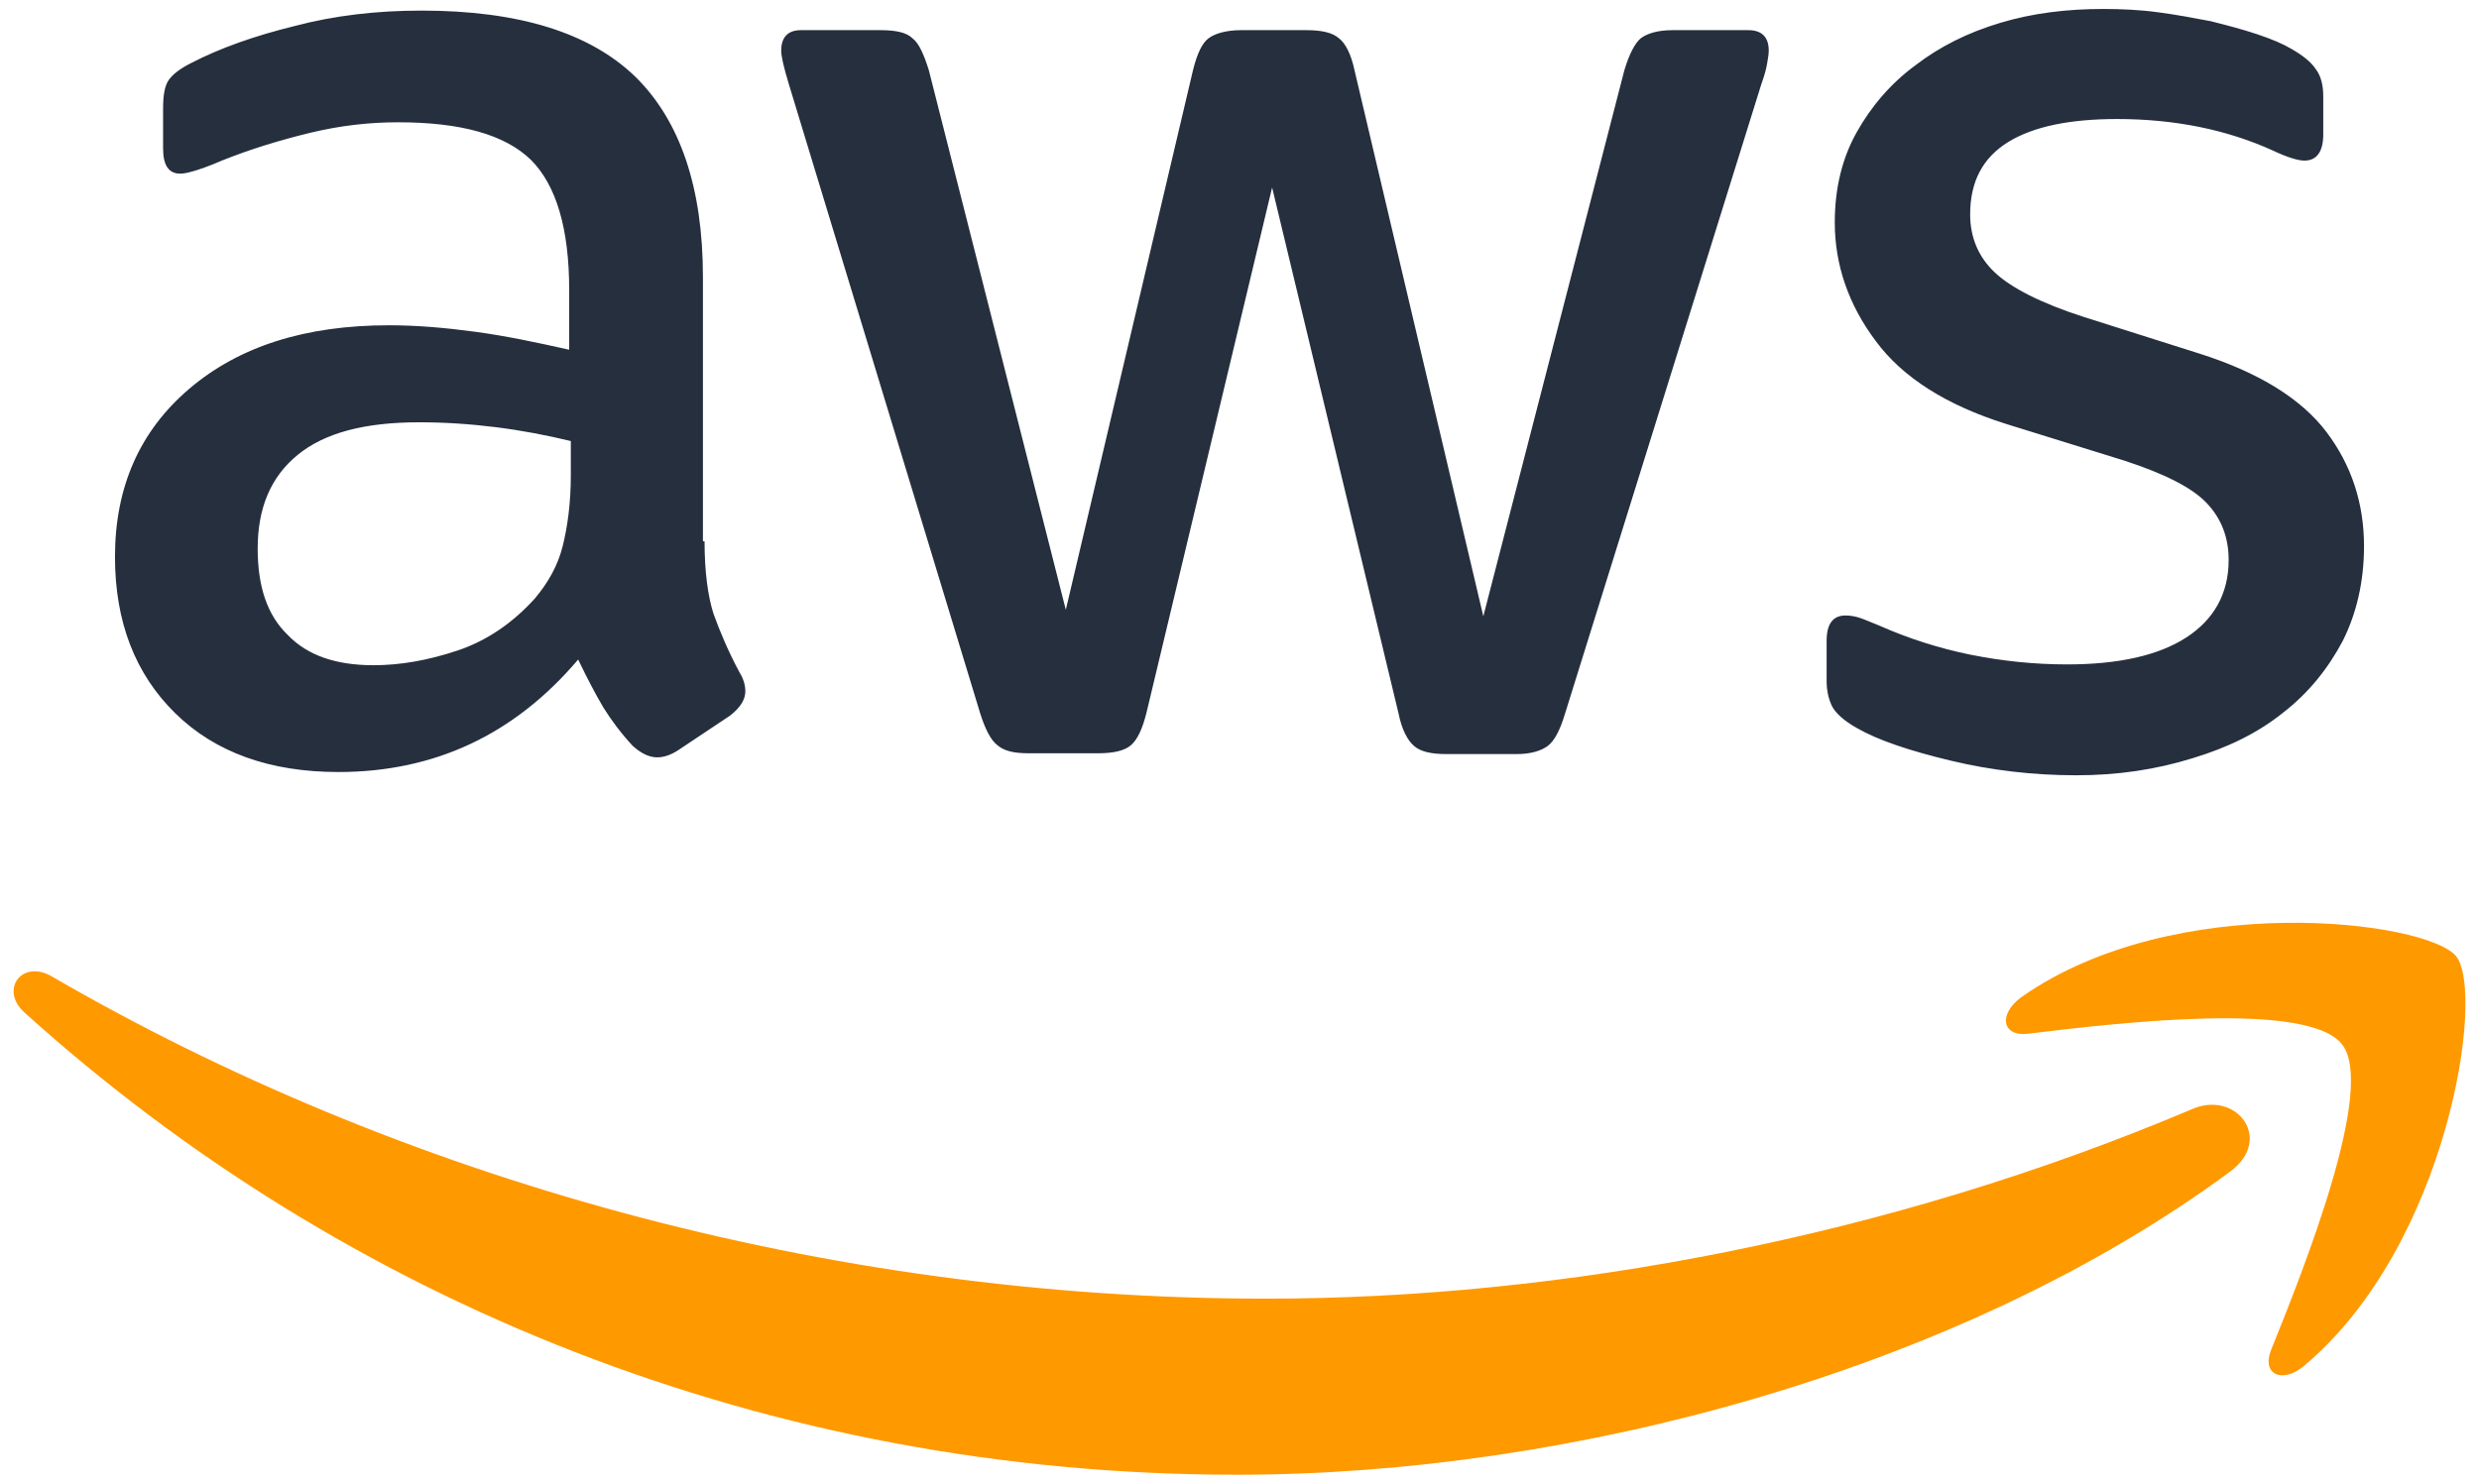
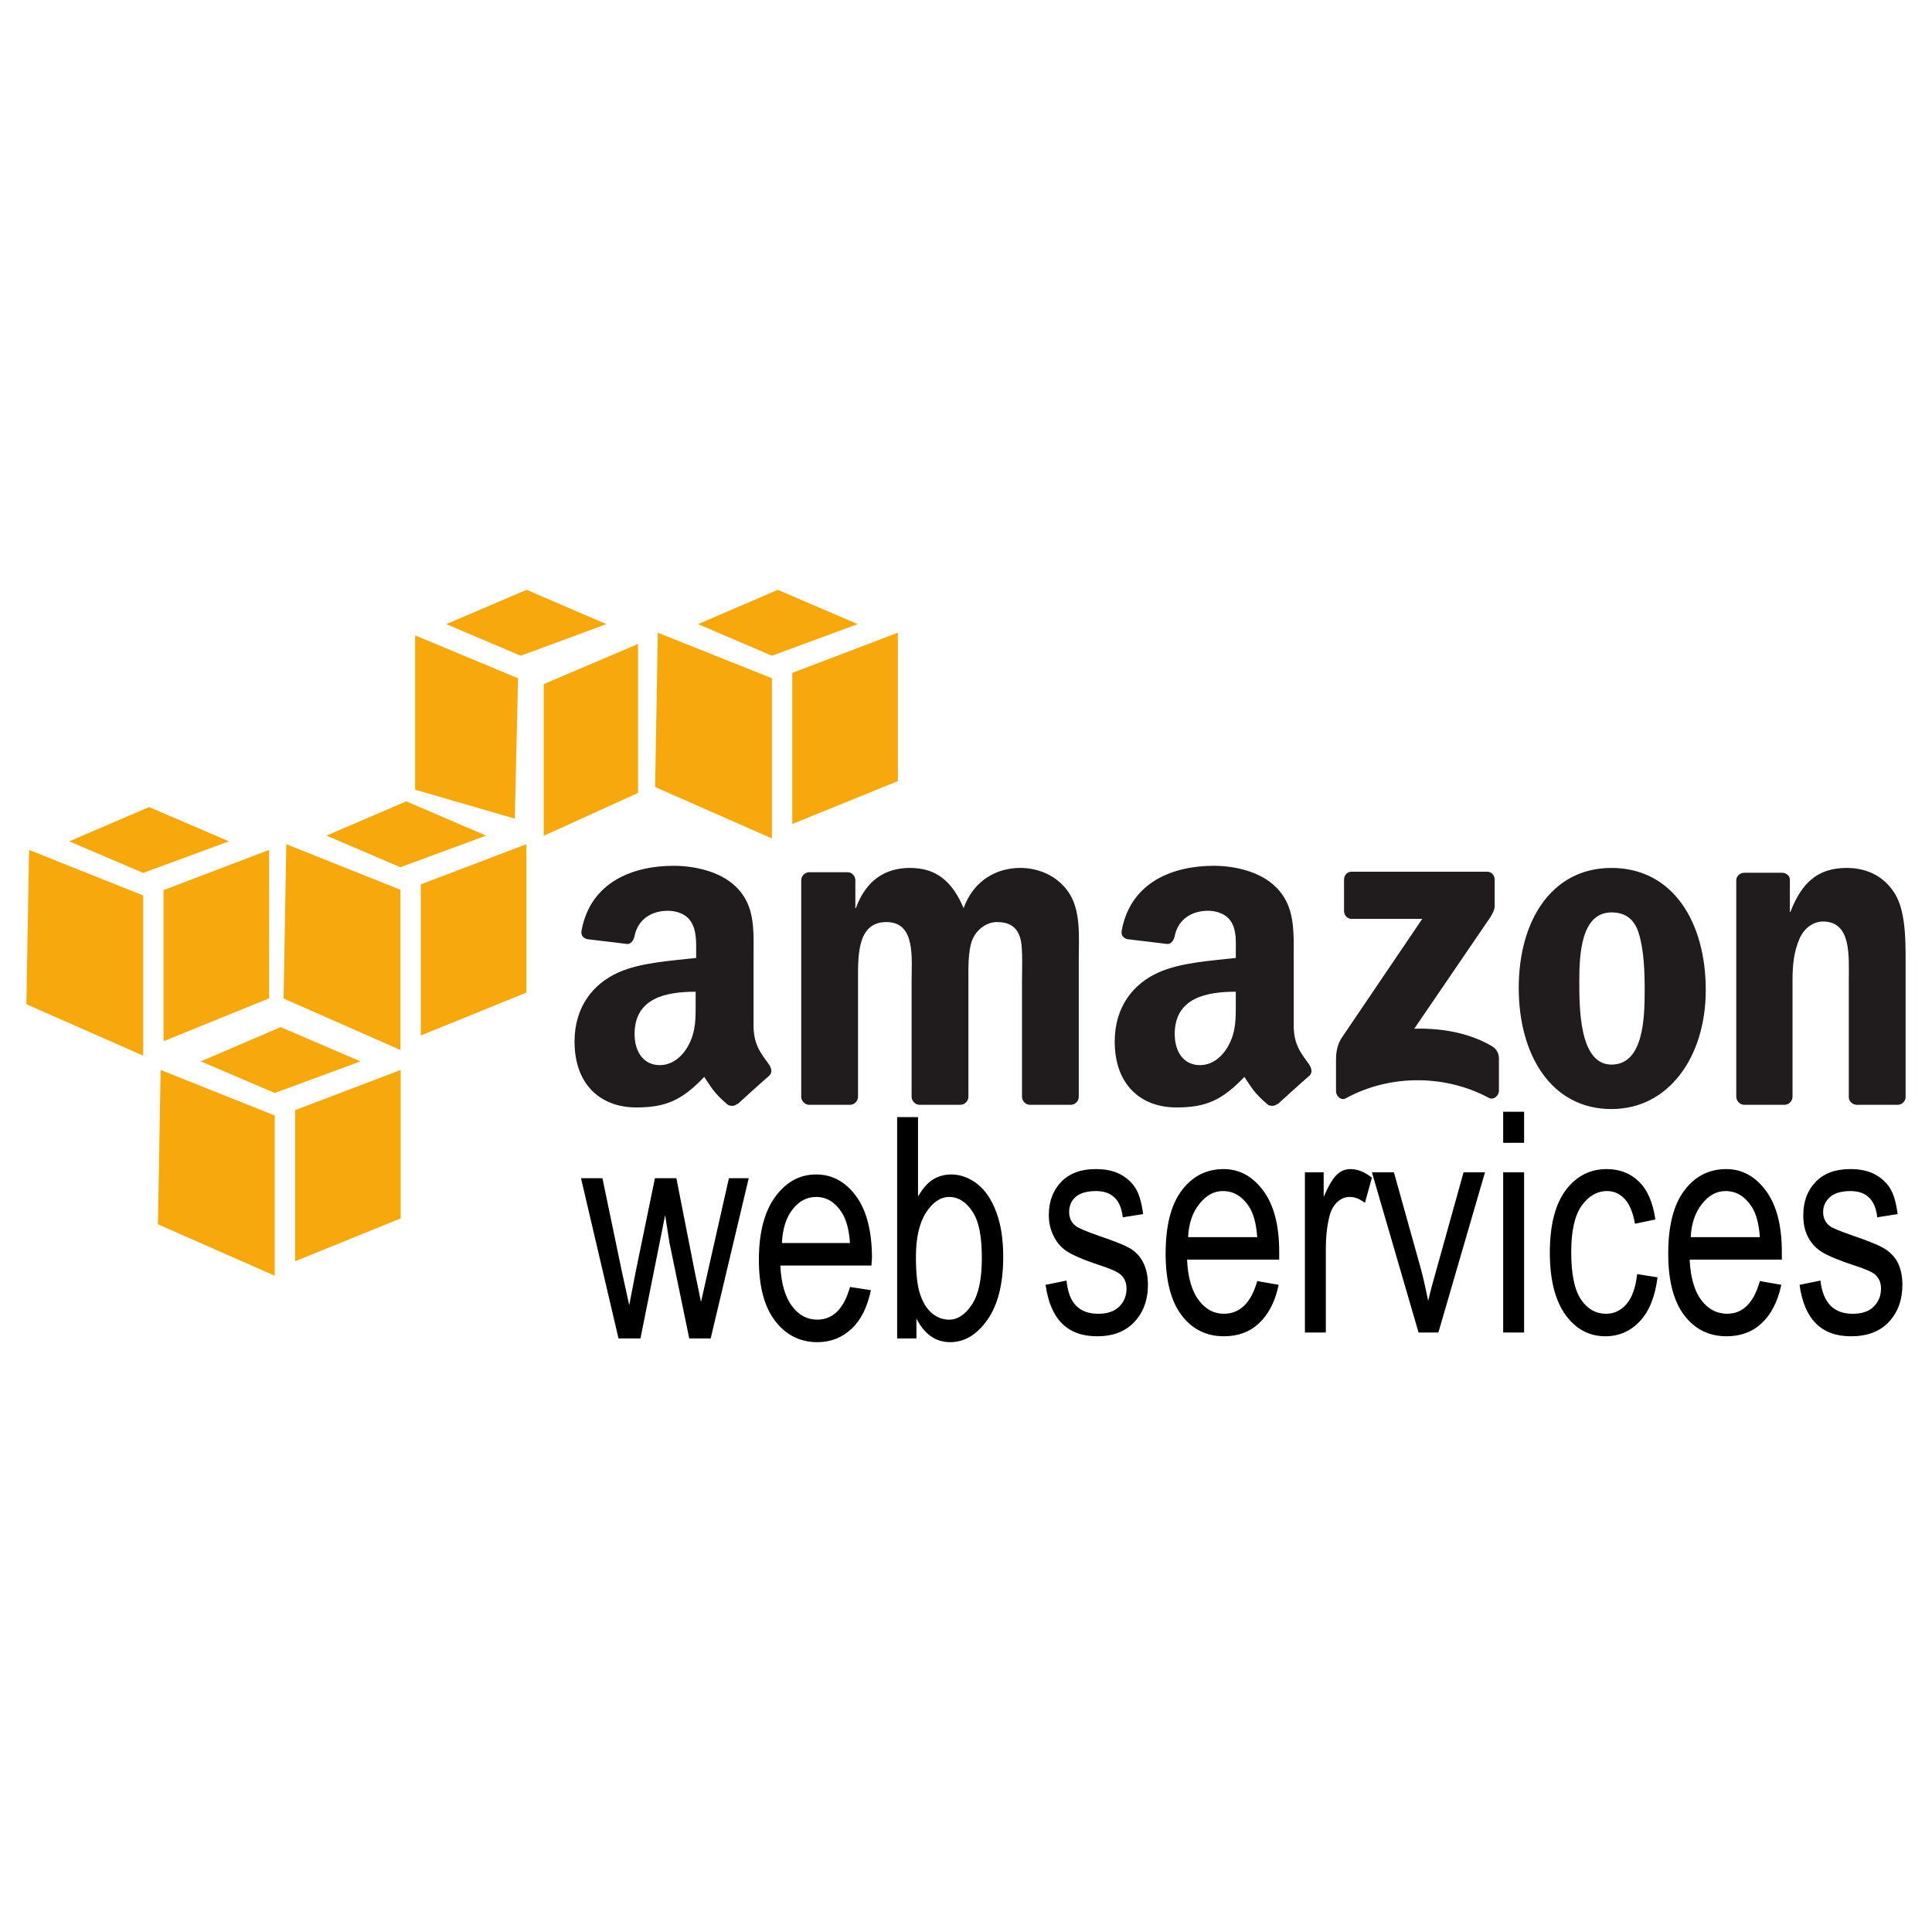
- <svg xmlns="http://www.w3.org/2000/svg" version="1.1" id="Layer_1" x="0px" y="0px" viewBox="0 0 304 182" style="enable-background:new 0 0 304 182;" xml:space="preserve">
-   <style type="text/css">
- 	.st0{fill:#252F3E;}
- 	.st1{fill-rule:evenodd;clip-rule:evenodd;fill:#FF9900;}
- </style>
-   <g>
-     <path class="st0" d="M86.4,66.4c0,3.7,0.4,6.7,1.1,8.9c0.8,2.2,1.8,4.6,3.2,7.2c0.5,0.8,0.7,1.6,0.7,2.3c0,1-0.6,2-1.9,3l-6.3,4.2   c-0.9,0.6-1.8,0.9-2.6,0.9c-1,0-2-0.5-3-1.4C76.2,90,75,88.4,74,86.8c-1-1.7-2-3.6-3.1-5.9c-7.8,9.2-17.6,13.8-29.4,13.8   c-8.4,0-15.1-2.4-20-7.2c-4.9-4.8-7.4-11.2-7.4-19.2c0-8.5,3-15.4,9.1-20.6c6.1-5.2,14.2-7.8,24.5-7.8c3.4,0,6.9,0.3,10.6,0.8   c3.7,0.5,7.5,1.3,11.5,2.2v-7.3c0-7.6-1.6-12.9-4.7-16c-3.2-3.1-8.6-4.6-16.3-4.6c-3.5,0-7.1,0.4-10.8,1.3c-3.7,0.9-7.3,2-10.8,3.4   c-1.6,0.7-2.8,1.1-3.5,1.3c-0.7,0.2-1.2,0.3-1.6,0.3c-1.4,0-2.1-1-2.1-3.1v-4.9c0-1.6,0.2-2.8,0.7-3.5c0.5-0.7,1.4-1.4,2.8-2.1   c3.5-1.8,7.7-3.3,12.6-4.5c4.9-1.3,10.1-1.9,15.6-1.9c11.9,0,20.6,2.7,26.2,8.1c5.5,5.4,8.3,13.6,8.3,24.6V66.4z M45.8,81.6   c3.3,0,6.7-0.6,10.3-1.8c3.6-1.2,6.8-3.4,9.5-6.4c1.6-1.9,2.8-4,3.4-6.4c0.6-2.4,1-5.3,1-8.7v-4.2c-2.9-0.7-6-1.3-9.2-1.7   c-3.2-0.4-6.3-0.6-9.4-0.6c-6.7,0-11.6,1.3-14.9,4c-3.3,2.7-4.9,6.5-4.9,11.5c0,4.7,1.2,8.2,3.7,10.6   C37.7,80.4,41.2,81.6,45.8,81.6z M126.1,92.4c-1.8,0-3-0.3-3.8-1c-0.8-0.6-1.5-2-2.1-3.9L96.7,10.2c-0.6-2-0.9-3.3-0.9-4   c0-1.6,0.8-2.5,2.4-2.5h9.8c1.9,0,3.2,0.3,3.9,1c0.8,0.6,1.4,2,2,3.9l16.8,66.2l15.6-66.2c0.5-2,1.1-3.3,1.9-3.9c0.8-0.6,2.2-1,4-1   h8c1.9,0,3.2,0.3,4,1c0.8,0.6,1.5,2,1.9,3.9l15.8,67l17.3-67c0.6-2,1.3-3.3,2-3.9c0.8-0.6,2.1-1,3.9-1h9.3c1.6,0,2.5,0.8,2.5,2.5   c0,0.5-0.1,1-0.2,1.6c-0.1,0.6-0.3,1.4-0.7,2.5l-24.1,77.3c-0.6,2-1.3,3.3-2.1,3.9c-0.8,0.6-2.1,1-3.8,1h-8.6c-1.9,0-3.2-0.3-4-1   c-0.8-0.7-1.5-2-1.9-4L156,23l-15.4,64.4c-0.5,2-1.1,3.3-1.9,4c-0.8,0.7-2.2,1-4,1H126.1z M254.6,95.1c-5.2,0-10.4-0.6-15.4-1.8   c-5-1.2-8.9-2.5-11.5-4c-1.6-0.9-2.7-1.9-3.1-2.8c-0.4-0.9-0.6-1.9-0.6-2.8v-5.1c0-2.1,0.8-3.1,2.3-3.1c0.6,0,1.2,0.1,1.8,0.3   c0.6,0.2,1.5,0.6,2.5,1c3.4,1.5,7.1,2.7,11,3.5c4,0.8,7.9,1.2,11.9,1.2c6.3,0,11.2-1.1,14.6-3.3c3.4-2.2,5.2-5.4,5.2-9.5   c0-2.8-0.9-5.1-2.7-7c-1.8-1.9-5.2-3.6-10.1-5.2L246,52c-7.3-2.3-12.7-5.7-16-10.2c-3.3-4.4-5-9.3-5-14.5c0-4.2,0.9-7.9,2.7-11.1   c1.8-3.2,4.2-6,7.2-8.2c3-2.3,6.4-4,10.4-5.2c4-1.2,8.2-1.7,12.6-1.7c2.2,0,4.5,0.1,6.7,0.4c2.3,0.3,4.4,0.7,6.5,1.1   c2,0.5,3.9,1,5.7,1.6c1.8,0.6,3.2,1.2,4.2,1.8c1.4,0.8,2.4,1.6,3,2.5c0.6,0.8,0.9,1.9,0.9,3.3v4.7c0,2.1-0.8,3.2-2.3,3.2   c-0.8,0-2.1-0.4-3.8-1.2c-5.7-2.6-12.1-3.9-19.2-3.9c-5.7,0-10.2,0.9-13.3,2.8c-3.1,1.9-4.7,4.8-4.7,8.9c0,2.8,1,5.2,3,7.1   c2,1.9,5.7,3.8,11,5.5l14.2,4.5c7.2,2.3,12.4,5.5,15.5,9.6c3.1,4.1,4.6,8.8,4.6,14c0,4.3-0.9,8.2-2.6,11.6   c-1.8,3.4-4.2,6.4-7.3,8.8c-3.1,2.5-6.8,4.3-11.1,5.6C264.4,94.4,259.7,95.1,254.6,95.1z" />
-     <g>
-       <path class="st1" d="M273.5,143.7c-32.9,24.3-80.7,37.2-121.8,37.2c-57.6,0-109.5-21.3-148.7-56.7c-3.1-2.8-0.3-6.6,3.4-4.4    c42.4,24.6,94.7,39.5,148.8,39.5c36.5,0,76.6-7.6,113.5-23.2C274.2,133.6,278.9,139.7,273.5,143.7z" />
-       <path class="st1" d="M287.2,128.1c-4.2-5.4-27.8-2.6-38.5-1.3c-3.2,0.4-3.7-2.4-0.8-4.5c18.8-13.2,49.7-9.4,53.3-5    c3.6,4.5-1,35.4-18.6,50.2c-2.7,2.3-5.3,1.1-4.1-1.9C282.5,155.7,291.4,133.4,287.2,128.1z" />
-     </g>
-   </g>
+ <svg xmlns="http://www.w3.org/2000/svg" viewBox="0 0 128 128">
+   <path fill="#201C1D" d="M44.634 57.361c-2.599 0-5.499 1.001-6.107 4.296-.064.351.167.517.391.567l2.663.32c.246-.014.414-.28.461-.533.228-1.134 1.16-1.669 2.201-1.669.563 0 1.193.193 1.527.71.381.576.354 1.359.354 2.024v.391c-1.582.182-3.666.292-5.147.958-1.709.76-2.912 2.307-2.912 4.58 0 2.913 1.785 4.366 4.083 4.366 1.94 0 3.013-.456 4.509-2.022.497.738.656 1.073 1.562 1.846.202.108.458.098.64-.071v.035c.545-.497 1.535-1.401 2.094-1.881.222-.187.174-.493 0-.746-.5-.707-1.029-1.276-1.029-2.592v-4.366c0-1.85.156-3.556-1.172-4.828-1.046-1.031-2.791-1.385-4.118-1.385zm35.786 0c-2.6 0-5.498 1.001-6.106 4.296-.064.351.166.517.39.567l2.664.32c.246-.014.415-.28.461-.533.229-1.134 1.161-1.669 2.201-1.669.564 0 1.193.193 1.526.71.381.576.319 1.359.319 2.024v.391c-1.582.182-3.63.292-5.112.958-1.711.76-2.91 2.307-2.91 4.58 0 2.913 1.785 4.366 4.082 4.366 1.938 0 3.011-.456 4.509-2.022.495.738.656 1.073 1.563 1.846.203.108.458.098.639-.071v.035c.546-.497 1.537-1.401 2.095-1.881.222-.187.171-.493 0-.746-.5-.707-1.03-1.276-1.03-2.592v-4.366c0-1.85.12-3.556-1.206-4.828-1.05-1.031-2.759-1.385-4.085-1.385zm-20.13.142c-1.68 0-2.924.848-3.585 2.663h-.036v-1.882c-.018-.262-.23-.483-.496-.497h-2.557c-.29 0-.533.245-.533.533v14.378c.022.255.238.479.498.497h2.733c.292 0 .531-.243.532-.533v-7.633c0-1.664-.08-3.94 1.882-3.94 1.937 0 1.668 2.339 1.668 3.94v7.633c0 .271.222.515.498.533h2.733c.29 0 .532-.243.532-.533v-7.633c0-.816-.033-2.006.248-2.733s.971-1.207 1.634-1.207c.789 0 1.394.275 1.598 1.242.126.575.071 2.094.071 2.698v7.633c0 .271.222.515.496.533h2.734c.29 0 .532-.243.532-.533v-9.088c0-1.545.154-3.298-.71-4.509-.765-1.088-2.015-1.563-3.16-1.563-1.605 0-3.101.848-3.763 2.663-.764-1.814-1.842-2.662-3.549-2.662zm46.472 0c-3.949 0-6.142 3.473-6.142 7.953 0 4.448 2.167 8.022 6.142 8.022 3.823 0 6.249-3.492 6.249-7.881 0-4.537-2.198-8.094-6.249-8.094zm15.585 0c-1.887 0-2.966.943-3.728 2.911h-.035v-2.201c-.049-.222-.258-.377-.497-.39h-2.521c-.275 0-.508.199-.533.461v14.378c0 .271.225.515.497.533h2.699c.289 0 .527-.242.531-.533v-7.739c0-.97.083-1.855.463-2.733.306-.697.899-1.137 1.562-1.137 1.883 0 1.703 2.295 1.703 3.87v7.811c.028.244.249.445.498.462h2.733c.269 0 .501-.204.532-.462v-9.053c0-1.392.003-3.324-.71-4.474-.764-1.241-1.975-1.704-3.194-1.704zm-32.803.249c-.278 0-.497.22-.498.532v2.059c.001.31.213.531.498.533h4.686l-5.361 7.916c-.326.511-.354 1.089-.354 1.421v2.095c0 .302.328.63.639.461 3.056-1.668 6.717-1.52 9.479-.035.336.183.675-.16.675-.462v-2.202c-.026-.294-.142-.576-.497-.781-1.568-.901-3.388-1.178-5.111-1.136l4.65-6.815c.43-.613.67-.981.674-1.279v-1.774c0-.306-.209-.532-.496-.532h-8.984zm17.218 2.698c.865 0 1.504.386 1.811 1.384.354 1.152.391 2.588.391 3.799 0 1.846-.086 4.899-2.201 4.899-2.139 0-2.13-3.78-2.13-5.538-.001-1.753.117-4.544 2.129-4.544zm-60.673 5.254v.604c0 1.092.04 2.01-.497 2.981-.434.79-1.116 1.279-1.881 1.279-1.045 0-1.668-.849-1.668-2.06-.001-2.387 2.074-2.804 4.046-2.804zm35.786 0v.604c0 1.092.04 2.01-.496 2.981-.435.79-1.112 1.279-1.882 1.279-1.047 0-1.669-.849-1.669-2.06 0-2.387 2.073-2.804 4.047-2.804z" />
+   <path d="M99.59 73.656v2.06h1.386v-2.06h-1.386zm-40.152.356v14.662h1.278v-1.314c.272.521.582.91.958 1.171.376.262.806.391 1.277.391.939 0 1.75-.479 2.45-1.455.701-.977 1.065-2.392 1.065-4.189 0-1.178-.151-2.154-.462-2.981-.311-.826-.725-1.441-1.242-1.847-.519-.406-1.107-.639-1.739-.639-.452 0-.874.118-1.244.354-.368.236-.666.622-.958 1.101v-5.254h-1.383zm13.135 3.443c-.962 0-1.728.285-2.271.852s-.815 1.296-.815 2.202c0 .525.115.972.318 1.384.202.413.49.748.852.994.364.246 1.09.57 2.166.923.745.24 1.19.444 1.385.604.281.233.427.538.427.959 0 .486-.17.892-.498 1.207-.328.317-.786.461-1.385.461-.6 0-1.094-.168-1.455-.532-.362-.364-.557-.918-.64-1.668l-1.384.283c.313 2.278 1.449 3.41 3.408 3.408 1.045 0 1.844-.295 2.449-.923.604-.628.924-1.471.924-2.485 0-.548-.098-1.022-.284-1.419-.188-.397-.445-.693-.782-.924-.336-.229-1.089-.536-2.236-.923-.834-.292-1.321-.506-1.49-.64-.284-.224-.427-.53-.427-.922 0-.4.133-.739.427-.995.294-.255.747-.39 1.349-.39 1.058 0 1.65.581 1.774 1.739l1.35-.213c-.094-.732-.253-1.312-.496-1.705-.245-.392-.605-.724-1.065-.958-.465-.232-.992-.319-1.601-.319zm8.486 0c-1.109 0-2.046.457-2.77 1.42-.723.963-1.063 2.358-1.063 4.189 0 1.764.348 3.146 1.063 4.083.718.934 1.646 1.384 2.806 1.384.921 0 1.685-.276 2.307-.852.624-.575 1.077-1.423 1.313-2.557l-1.42-.248c-.407 1.451-1.16 2.163-2.2 2.165-.664 0-1.206-.281-1.669-.887-.464-.607-.726-1.507-.78-2.698h6.105v-.497c0-1.792-.357-3.137-1.065-4.083-.709-.945-1.569-1.419-2.627-1.419zm8.414 0c-.331 0-.621.112-.888.355-.267.242-.567.744-.888 1.49v-1.633h-1.243v10.615h1.385v-5.538c0-.772.074-1.516.249-2.201.1-.394.289-.703.532-.923.244-.221.523-.32.816-.32.326 0 .65.131.994.391l.462-1.668c-.482-.386-.955-.568-1.419-.568zm16.969 0c-1.096 0-1.999.462-2.699 1.385-.696.923-1.063 2.309-1.063 4.153 0 1.831.372 3.218 1.063 4.154.693.934 1.559 1.384 2.628 1.384.884 0 1.642-.328 2.272-.994.63-.665 1.014-1.646 1.172-2.911l-1.35-.213c-.101.905-.336 1.557-.71 1.988-.373.43-.823.639-1.349.639-.67 0-1.241-.313-1.67-.958-.427-.646-.638-1.68-.638-3.124 0-1.4.227-2.41.674-3.053.448-.644 1.021-.994 1.704-.994.457 0 .847.177 1.172.531.327.356.543.918.674 1.634l1.351-.283c-.162-1.119-.521-1.962-1.102-2.521-.58-.56-1.284-.817-2.129-.817zm7.917 0c-1.11 0-2.046.457-2.77 1.42-.723.963-1.065 2.358-1.065 4.189 0 1.764.349 3.146 1.065 4.083.719.934 1.646 1.384 2.805 1.384.918 0 1.685-.276 2.308-.852.622-.575 1.075-1.423 1.314-2.557l-1.42-.248c-.41 1.451-1.128 2.163-2.166 2.165-.664 0-1.241-.281-1.704-.887-.463-.607-.725-1.507-.781-2.698h6.106v-.497c0-1.792-.357-3.137-1.065-4.083-.706-.945-1.568-1.419-2.627-1.419zm8.202 0c-.966 0-1.729.285-2.272.852-.545.566-.817 1.296-.817 2.202 0 .525.082.972.284 1.384.2.413.489.748.853.994.361.246 1.09.57 2.166.923.743.24 1.226.444 1.42.604.281.233.426.538.426.959 0 .486-.168.892-.497 1.207-.326.317-.785.461-1.384.461-.602 0-1.094-.168-1.456-.532-.361-.364-.595-.918-.675-1.668l-1.384.283c.313 2.278 1.446 3.41 3.407 3.408 1.047 0 1.881-.295 2.485-.923s.922-1.471.922-2.485c0-.548-.096-1.022-.282-1.419-.188-.397-.479-.693-.817-.924-.336-.229-1.054-.536-2.2-.923-.835-.292-1.357-.506-1.527-.64-.283-.224-.426-.53-.426-.922 0-.4.167-.739.462-.995.294-.255.75-.39 1.35-.39 1.058 0 1.649.581 1.774 1.739l1.349-.213c-.094-.732-.252-1.312-.497-1.705-.244-.392-.605-.724-1.064-.958-.463-.232-.994-.319-1.6-.319zm-31.668.213l3.09 10.615h1.313l3.089-10.615h-1.42l-1.811 6.497c-.219.785-.413 1.464-.533 2.023-.15-.705-.296-1.446-.496-2.166l-1.775-6.354h-1.457zm8.697 0v10.615h1.386v-10.615h-1.386zm-45.513.143c-1.098 0-1.981.492-2.697 1.455-.717.963-1.102 2.358-1.102 4.189 0 1.765.355 3.113 1.065 4.047.709.935 1.657 1.42 2.806 1.42.911 0 1.655-.312 2.271-.888.616-.575 1.042-1.423 1.279-2.556l-1.385-.213c-.404 1.451-1.136 2.163-2.165 2.165-.659 0-1.21-.281-1.669-.888-.46-.606-.727-1.506-.781-2.697h6.035l.036-.497c0-1.792-.364-3.172-1.065-4.119-.701-.945-1.581-1.418-2.628-1.418zm-15.584.248l2.485 10.615h1.455l1.634-8.165.284 1.81 1.313 6.355h1.42l2.521-10.615h-1.313l-1.386 6.141-.462 2.06-.426-2.06-1.207-6.142h-1.42l-1.278 6.213-.426 2.201-.496-2.272-1.279-6.142h-1.419zm42.53.852c.69 0 1.258.333 1.704.994.306.452.506 1.14.567 2.059h-4.58c.044-.932.307-1.65.747-2.201.44-.55.943-.852 1.562-.852zm33.3 0c.688 0 1.258.333 1.704.994.308.452.506 1.14.569 2.059h-4.581c.044-.932.308-1.65.746-2.201.437-.55.943-.852 1.562-.852zm-60.246.39c.682 0 1.23.334 1.67.995.304.452.505 1.14.567 2.059h-4.51c.043-.932.275-1.687.711-2.236.434-.552.948-.818 1.562-.818zm8.805 0c.615 0 1.14.342 1.563.995.423.652.604 1.659.604 3.053 0 1.357-.2 2.37-.64 3.053-.439.684-.96 1.029-1.526 1.029-.416 0-.794-.14-1.136-.426-.344-.286-.595-.696-.782-1.242-.186-.546-.283-1.387-.283-2.485 0-1.294.231-2.263.674-2.947.443-.684.96-1.03 1.526-1.03z" />
+   <path fill="#F7A80D" d="M18.594 68.048l-5.29 2.271 4.899 2.095 5.681-2.095-5.29-2.271zm-7.952 2.839l-.178 10.226 7.74 3.408v-10.616l-7.562-3.018zm15.904 0l-6.994 2.663v10.012l6.994-2.84v-9.835zM34.889 39.078l-5.326 2.271 4.935 2.095 5.681-2.095-5.29-2.271zm-7.385 3.018v10.224l6.604 1.917.213-9.302-6.817-2.839zm14.769.567l-6.249 2.663v10.047l6.249-2.84v-9.87zM9.877 53.468l-5.29 2.272 4.899 2.095 5.68-2.095-5.289-2.272zm-7.951 2.841l-.178 10.224 7.739 3.408v-10.615l-7.561-3.017zm15.904 0l-6.994 2.662v10.012l6.994-2.84v-9.834zM26.918 53.091l-5.29 2.271 4.899 2.094 5.68-2.094-5.289-2.271zm-7.952 2.839l-.177 10.225 7.739 3.408v-10.615l-7.562-3.018zm15.905 0l-6.994 2.663v10.012l6.994-2.841v-9.834zM51.533 39.078l-5.289 2.271 4.899 2.095 5.681-2.095-5.291-2.271zm-7.952 2.84l-.178 10.225 7.74 3.407v-10.614l-7.562-3.018zm15.904 0l-6.994 2.663v10.011l6.994-2.84v-9.834z" />
</svg>
